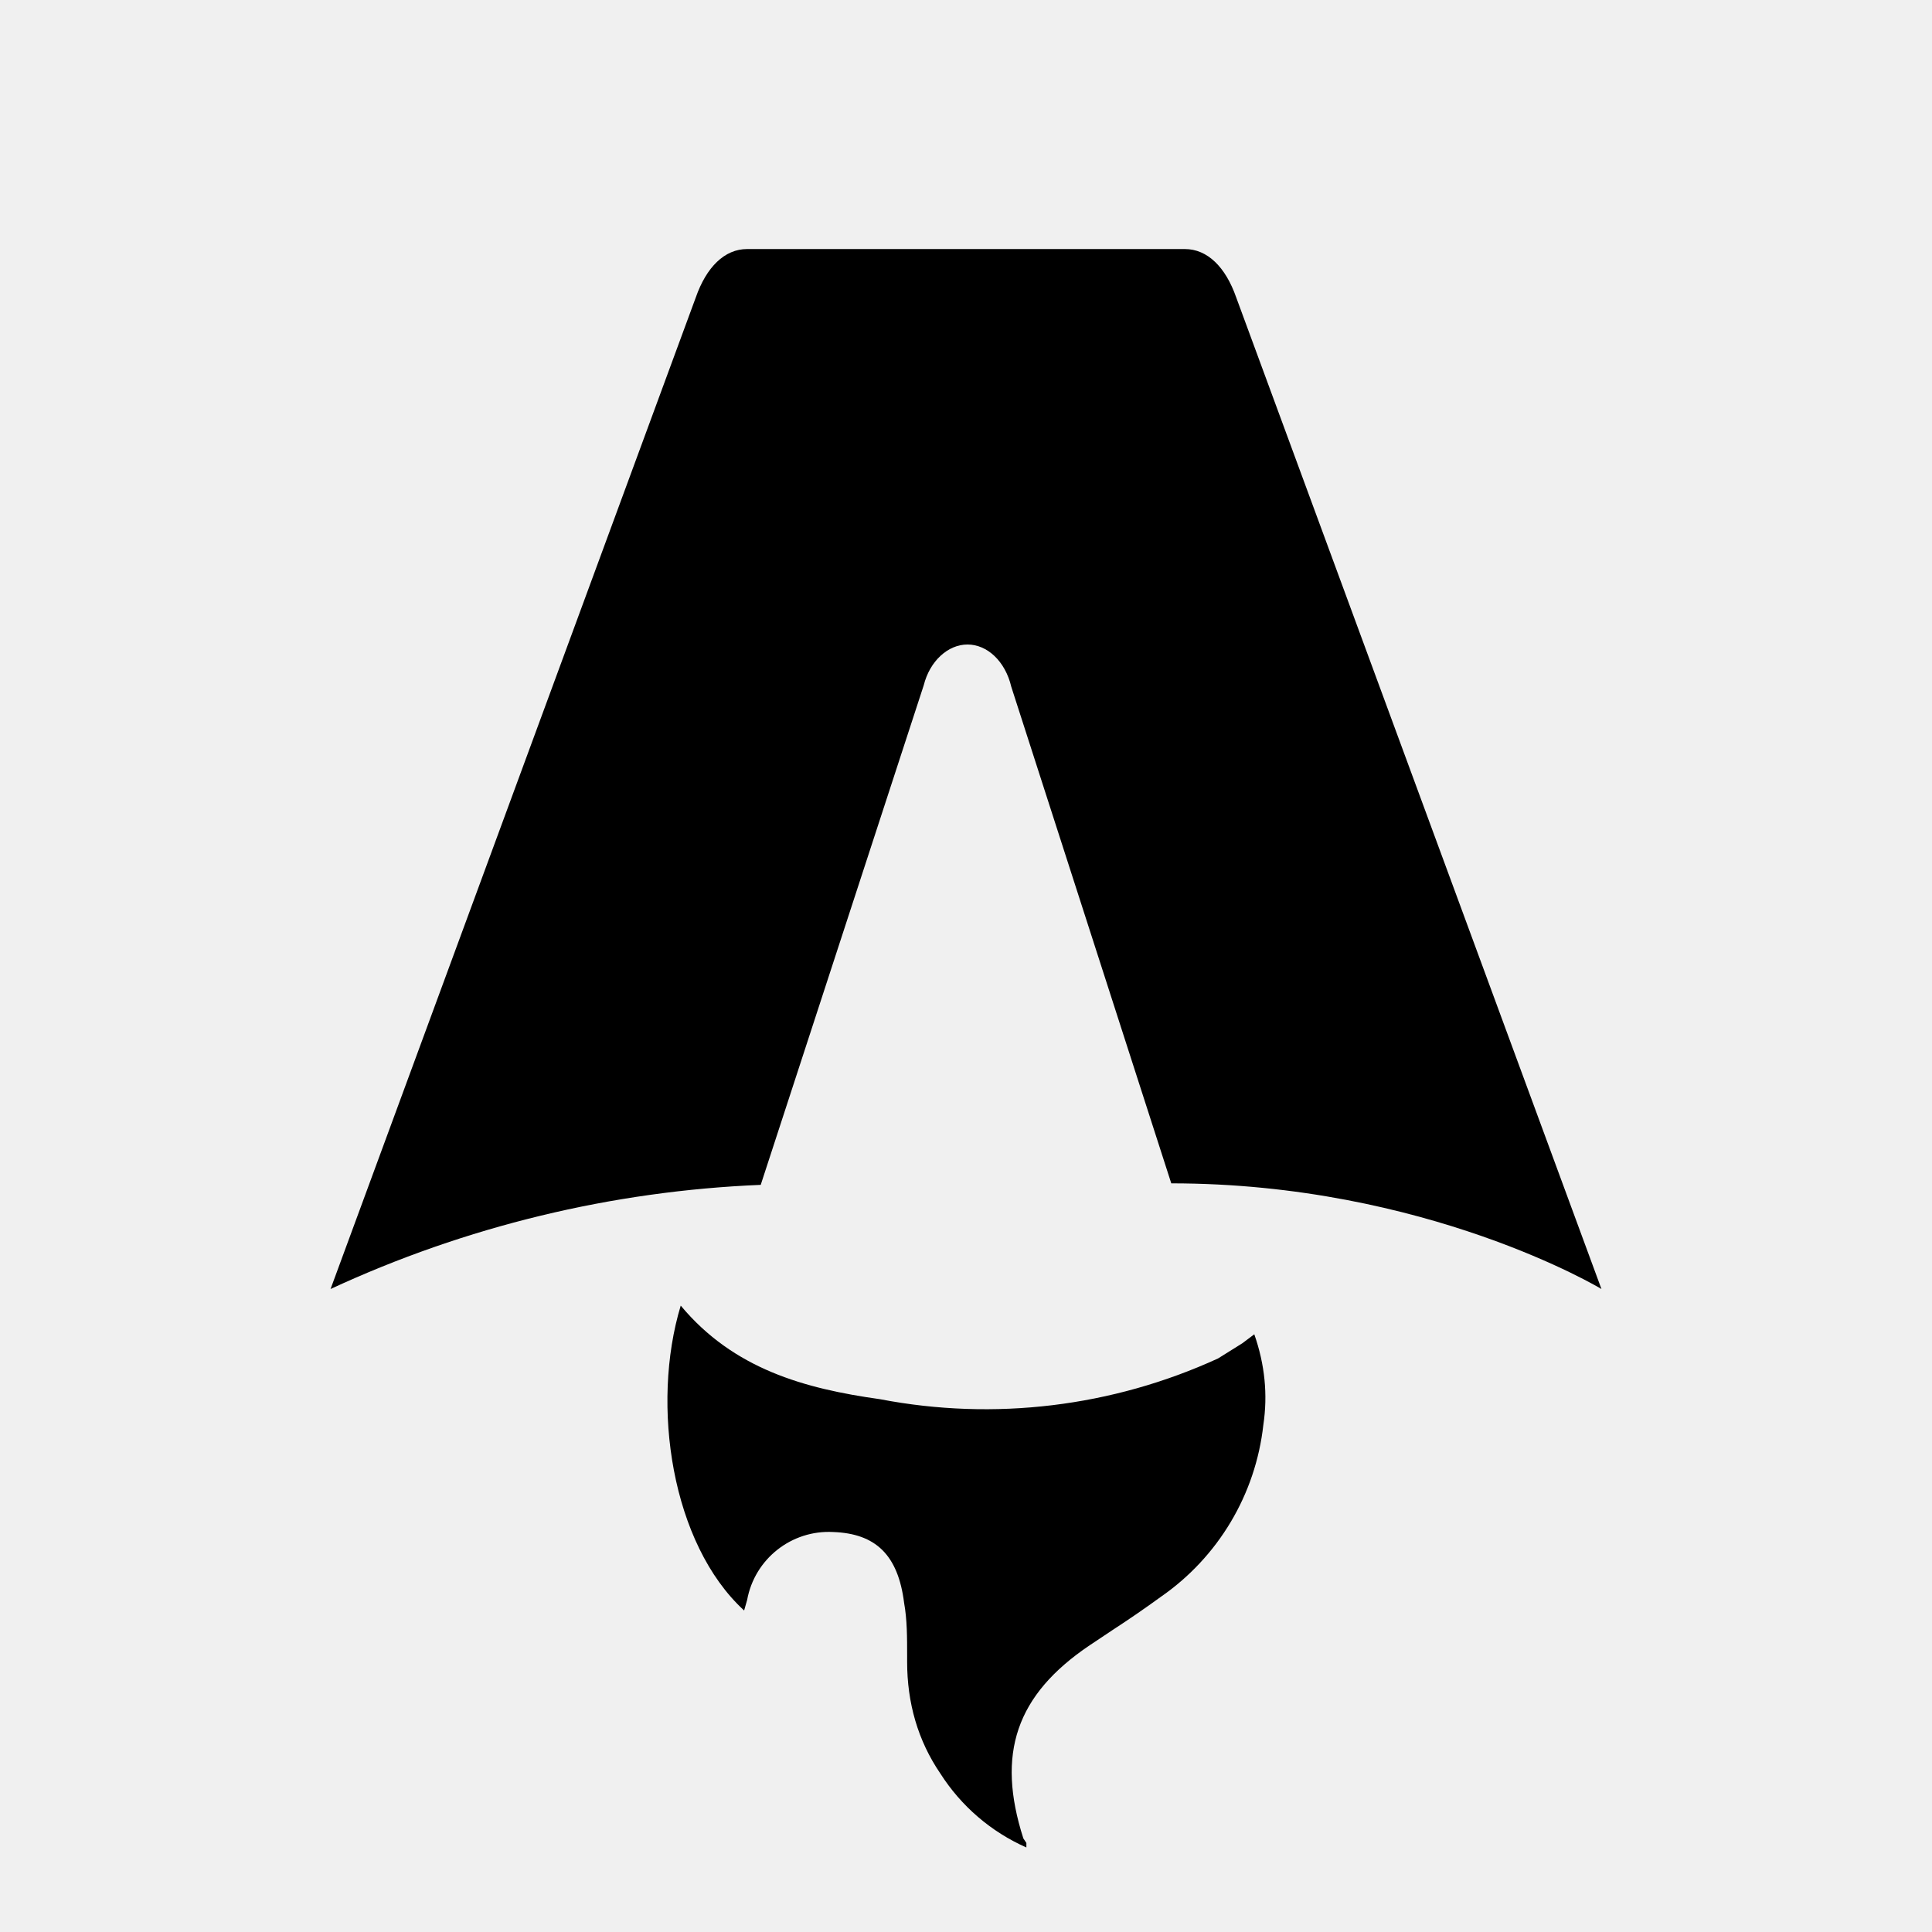
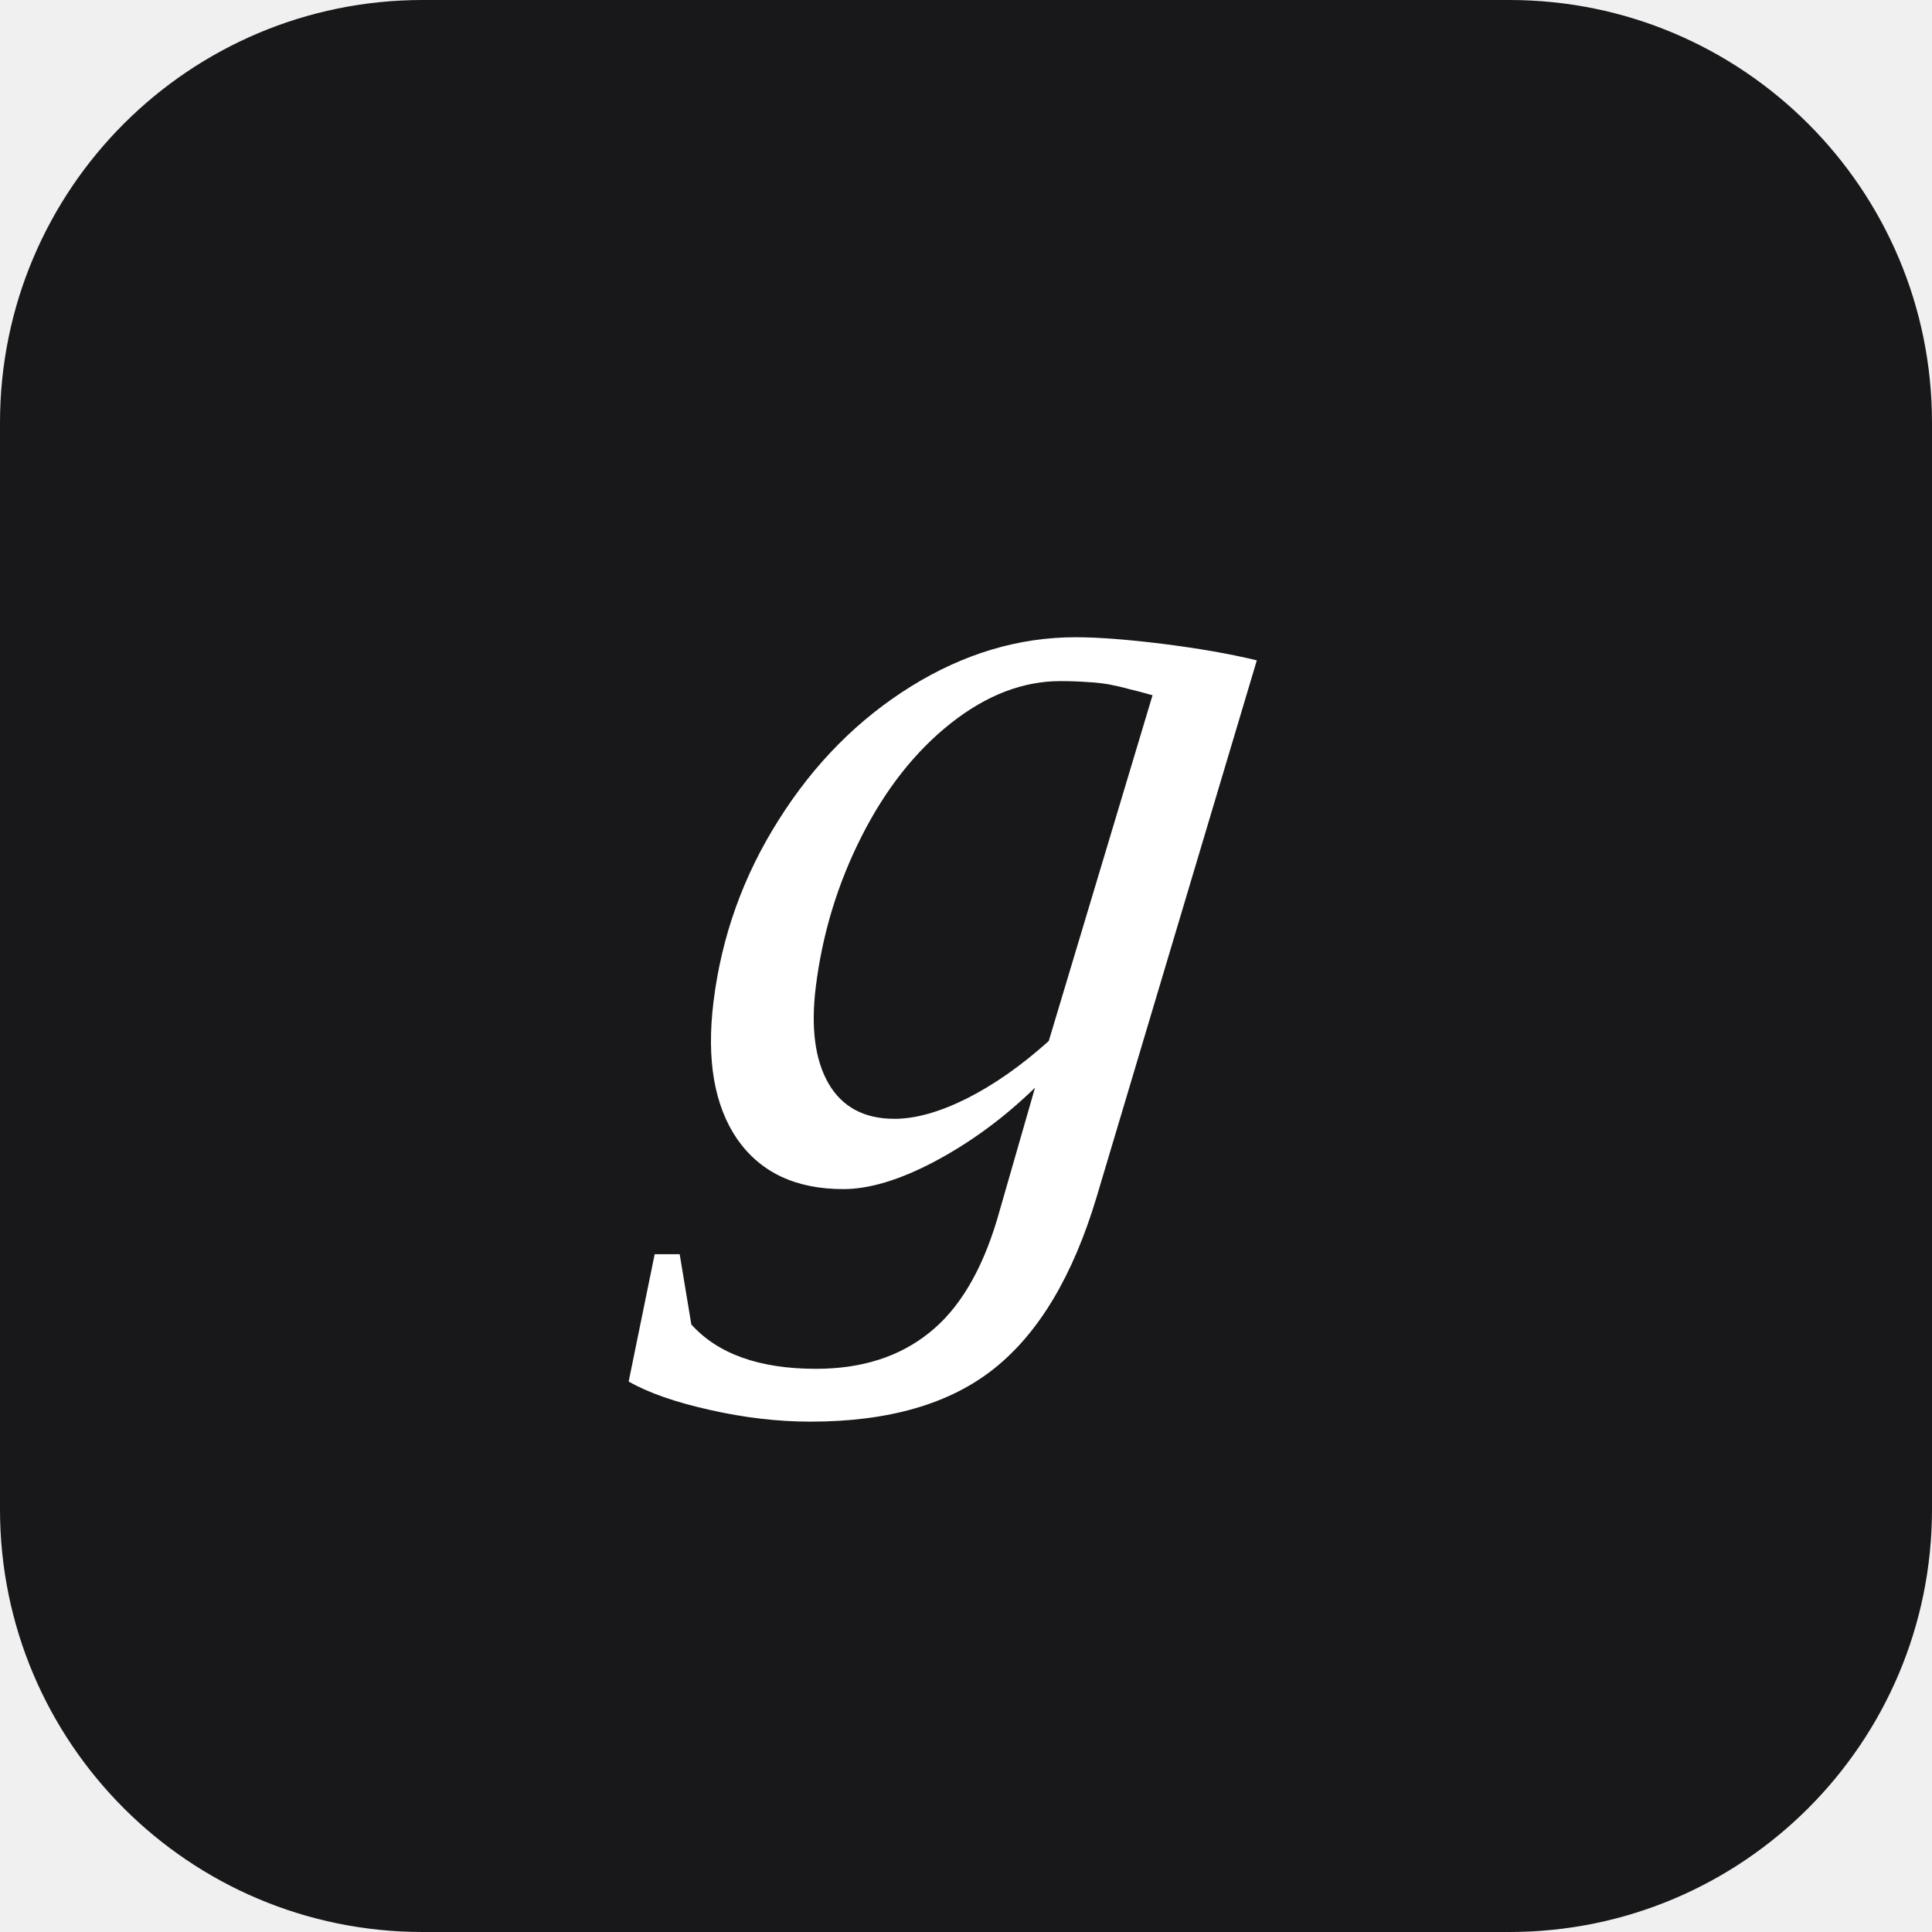
- <svg xmlns="http://www.w3.org/2000/svg" fill="none" viewBox="0 0 128 128">
-   <path d="M50.4 78.5a75.1 75.1 0 0 0-28.5 6.9l24.2-65.7c.7-2 1.9-3.2 3.4-3.2h29c1.5 0 2.7 1.2 3.4 3.2l24.2 65.7s-11.6-7-28.5-7L67 45.5c-.4-1.7-1.6-2.8-2.9-2.8-1.3 0-2.5 1.1-2.9 2.7L50.4 78.5Zm-1.1 28.2Zm-4.2-20.2c-2 6.6-.6 15.8 4.2 20.2a17.5 17.5 0 0 1 .2-.7 5.5 5.5 0 0 1 5.7-4.5c2.8.1 4.3 1.5 4.7 4.7.2 1.1.2 2.3.2 3.5v.4c0 2.7.7 5.2 2.2 7.4a13 13 0 0 0 5.7 4.9v-.3l-.2-.3c-1.8-5.6-.5-9.5 4.4-12.8l1.5-1a73 73 0 0 0 3.2-2.2 16 16 0 0 0 6.8-11.4c.3-2 .1-4-.6-6l-.8.6-1.6 1a37 37 0 0 1-22.4 2.7c-5-.7-9.7-2-13.2-6.2Z" />
-   <style>
-         path { fill: #000; }
-         @media (prefers-color-scheme: dark) {
-             path { fill: #FFF; }
-         }
-     </style>
+ <svg xmlns="http://www.w3.org/2000/svg" viewBox="0 0 64 64" width="64" height="64">
+   <rect x="0" y="0" width="64" height="64" rx="14" fill="#18181b" />
+   <text x="32" y="39" text-anchor="middle" transform="translate(32 32) skewX(-7) translate(-32 -32)" font-family="Georgia, 'Times New Roman', serif" font-size="38" font-style="italic" font-weight="500" fill="#ffffff">g</text>
</svg>
